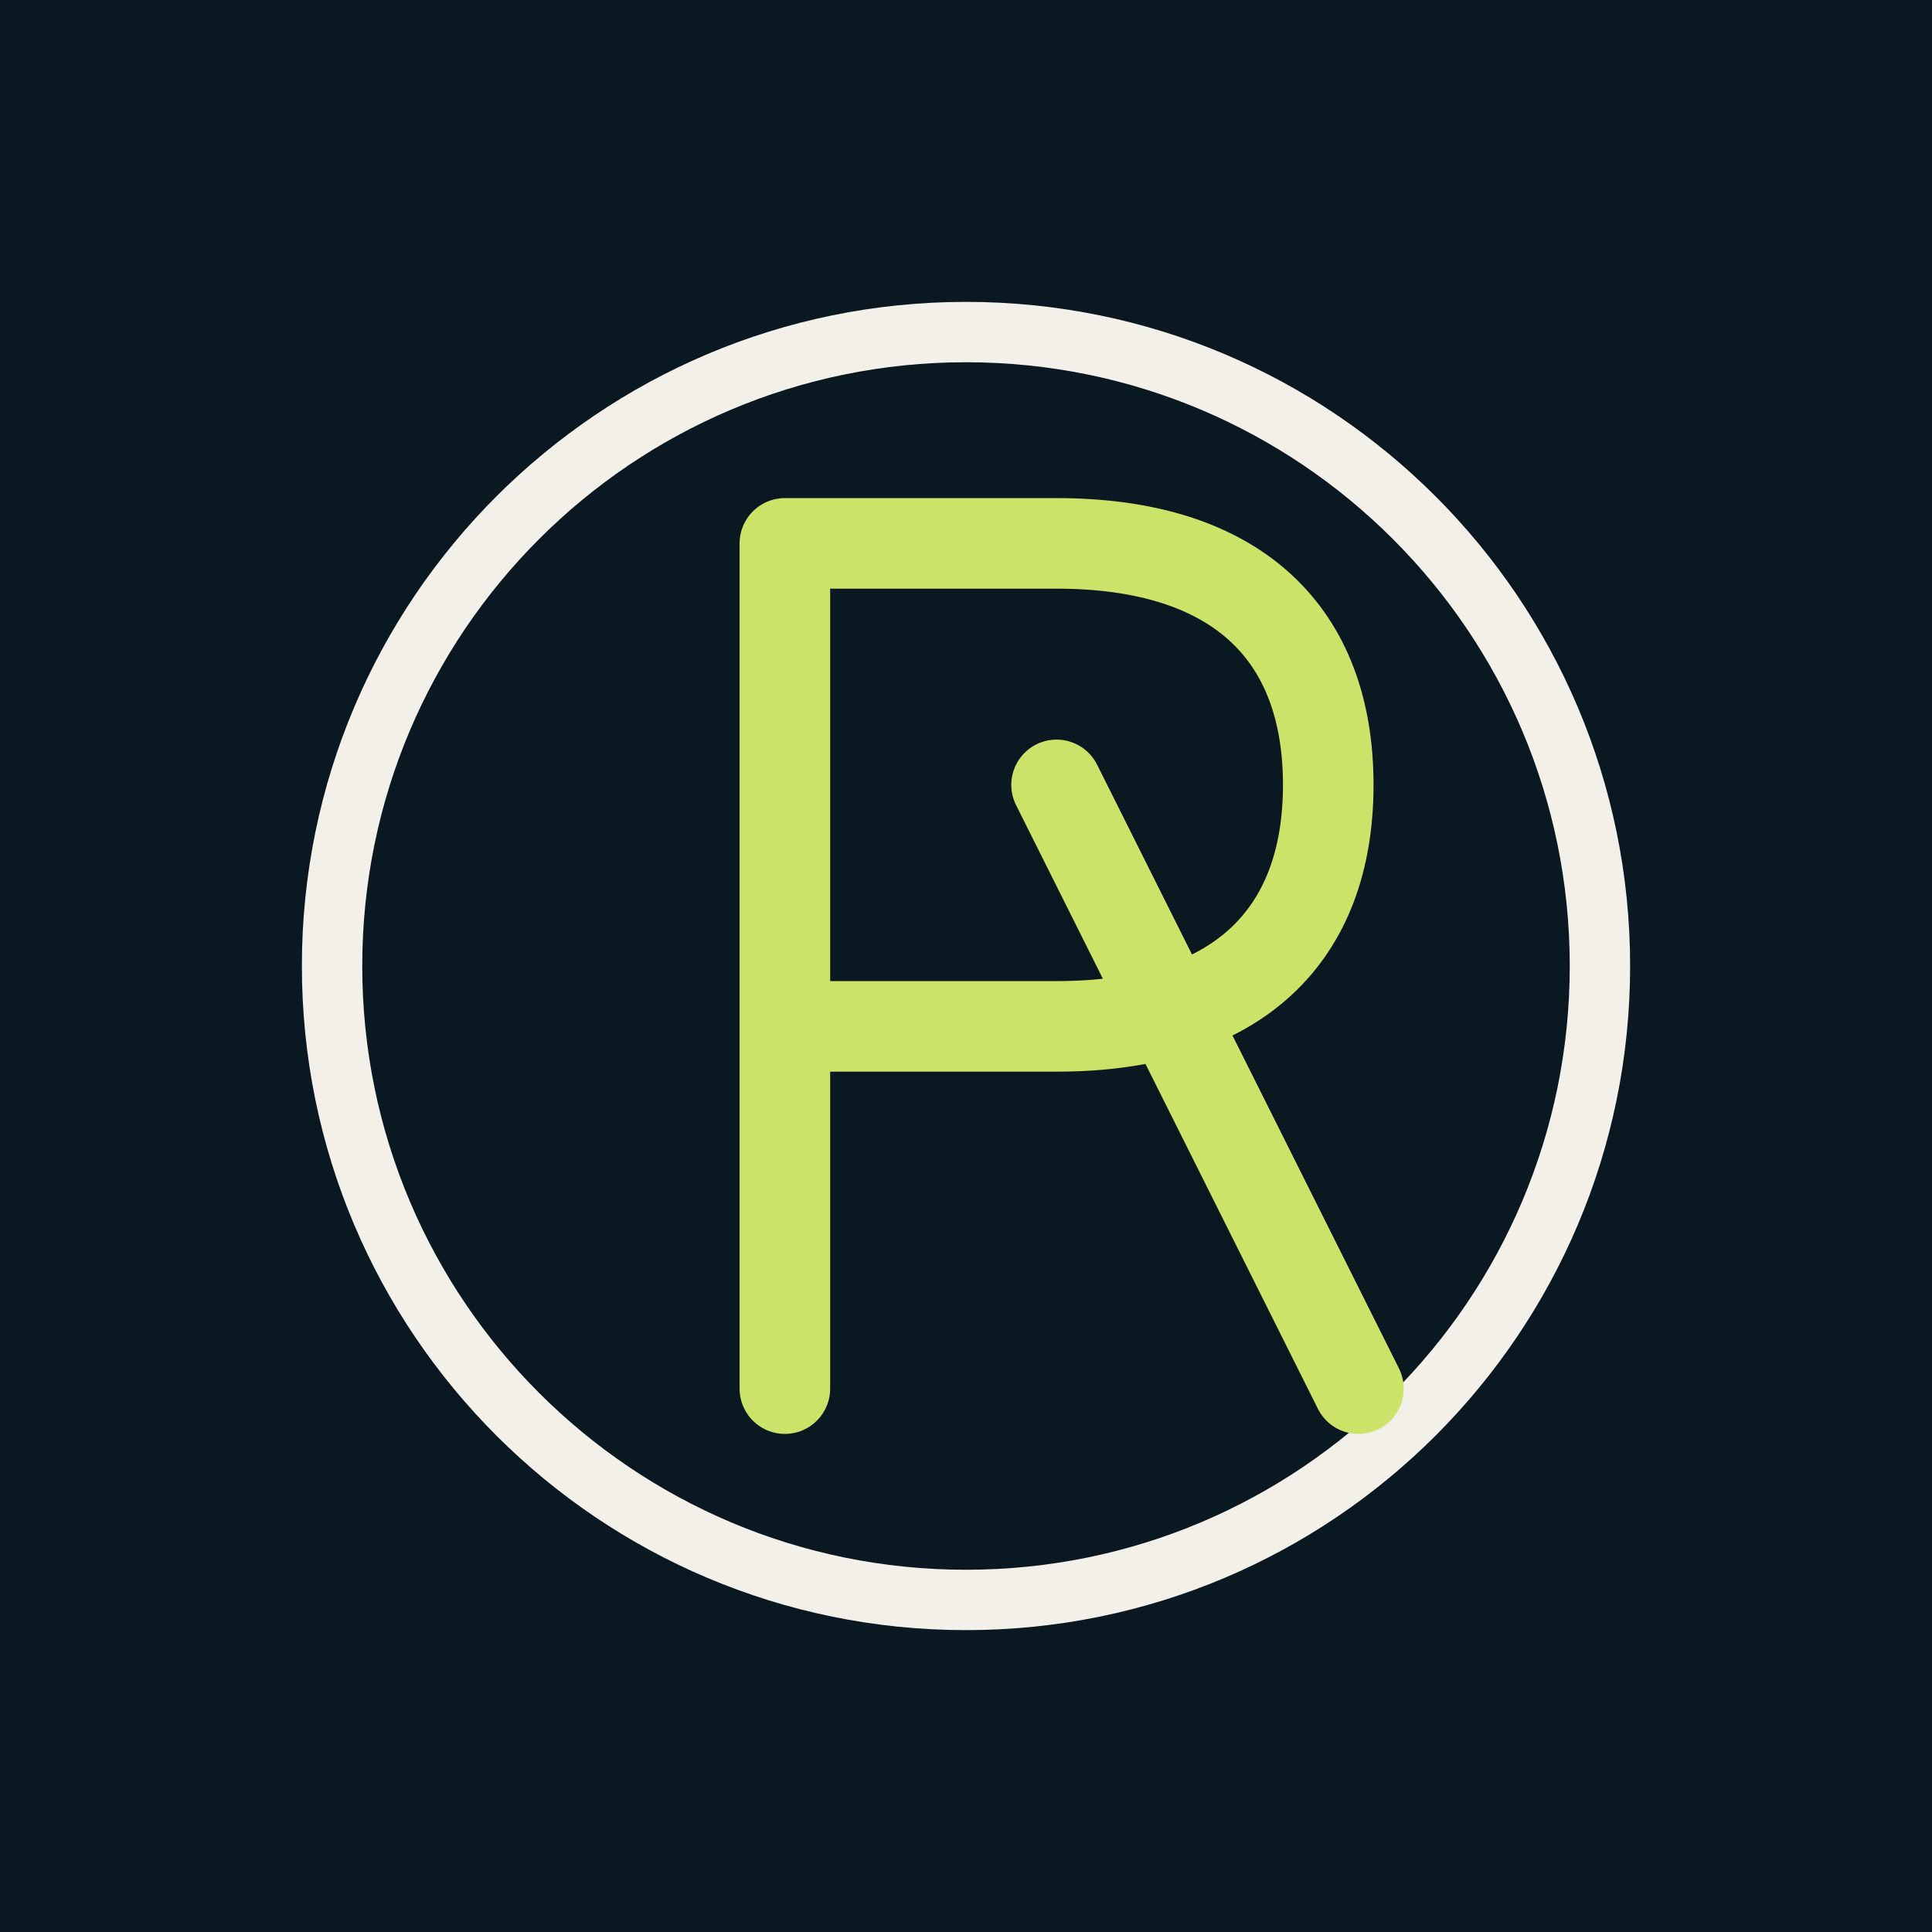
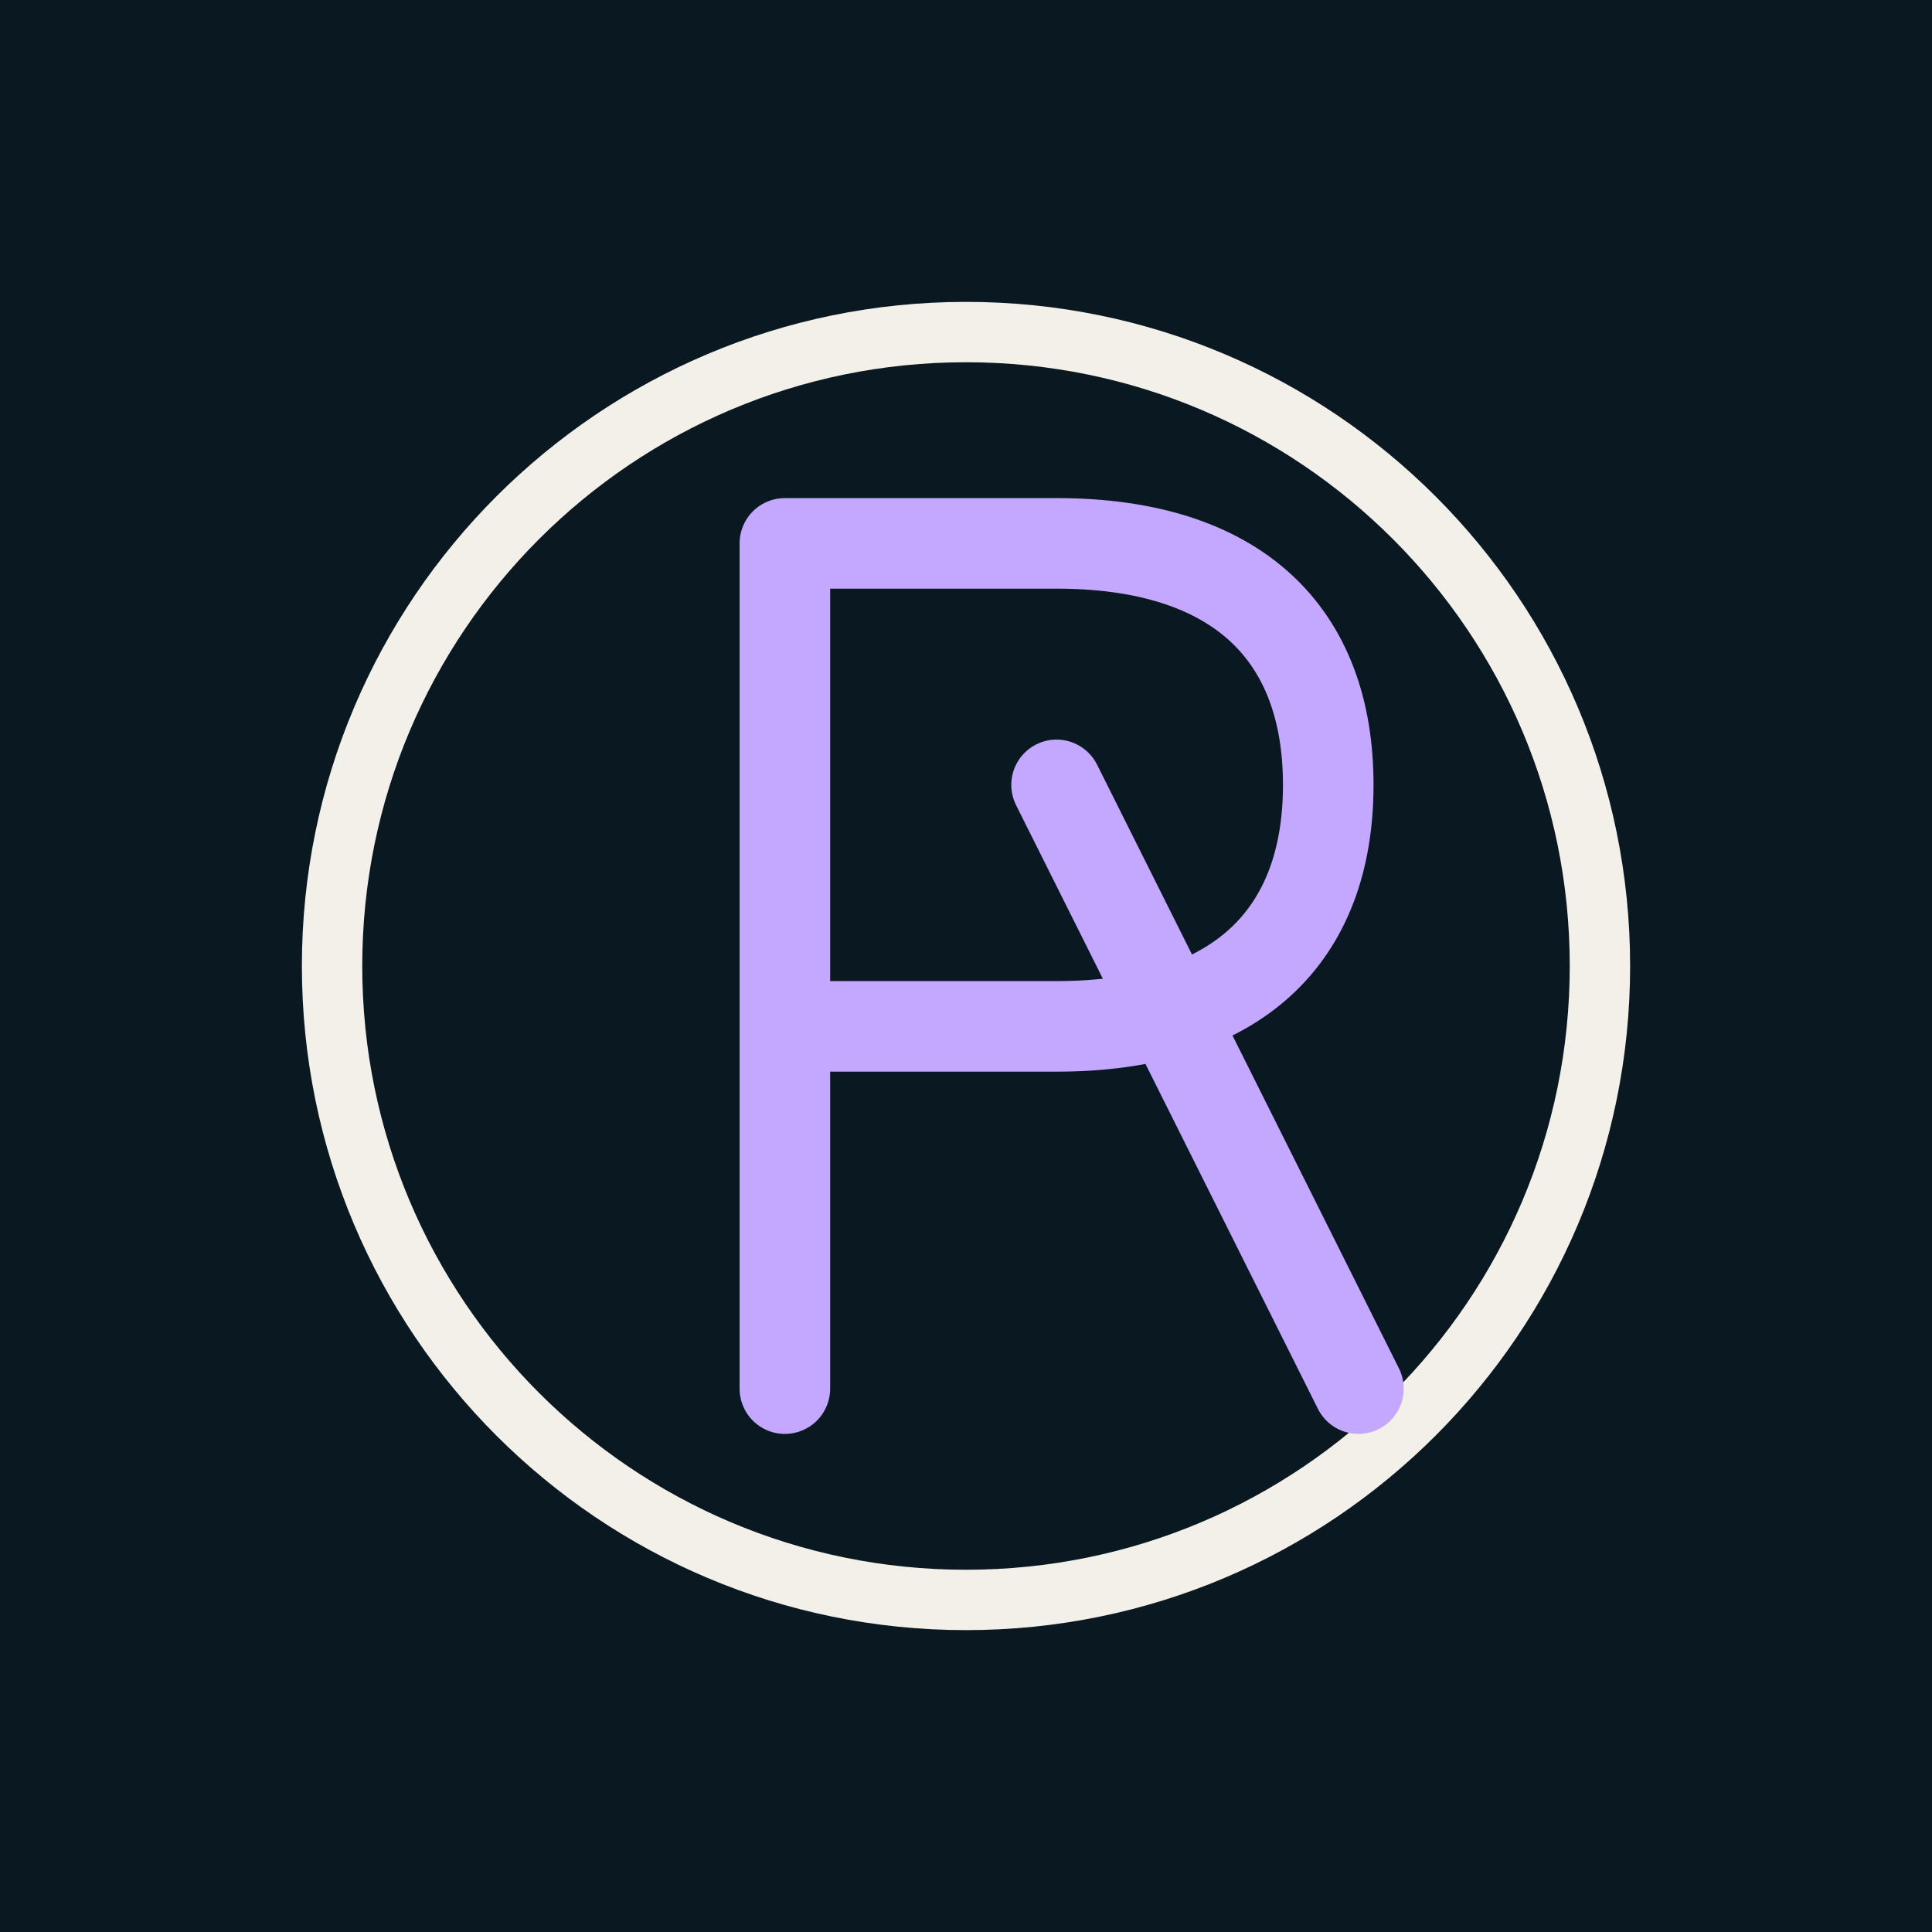
<svg xmlns="http://www.w3.org/2000/svg" viewBox="0 0 64 64">
  <rect width="64" height="64" fill="#091821" />
  <circle cx="32" cy="32" r="21" fill="none" stroke="#f2f0e9" stroke-width="2" />
-   <path d="M26 18v28m0-28h9c6 0 9 3 9 8s-3 8-9 8h-9m9-8 10 20" fill="none" stroke="#cce36a" stroke-width="3" stroke-linecap="round" stroke-linejoin="round" />
+   <path d="M26 18v28m0-28h9c6 0 9 3 9 8s-3 8-9 8h-9m9-8 10 20" fill="none" stroke="#c4a8ff" stroke-width="3" stroke-linecap="round" stroke-linejoin="round" />
</svg>
